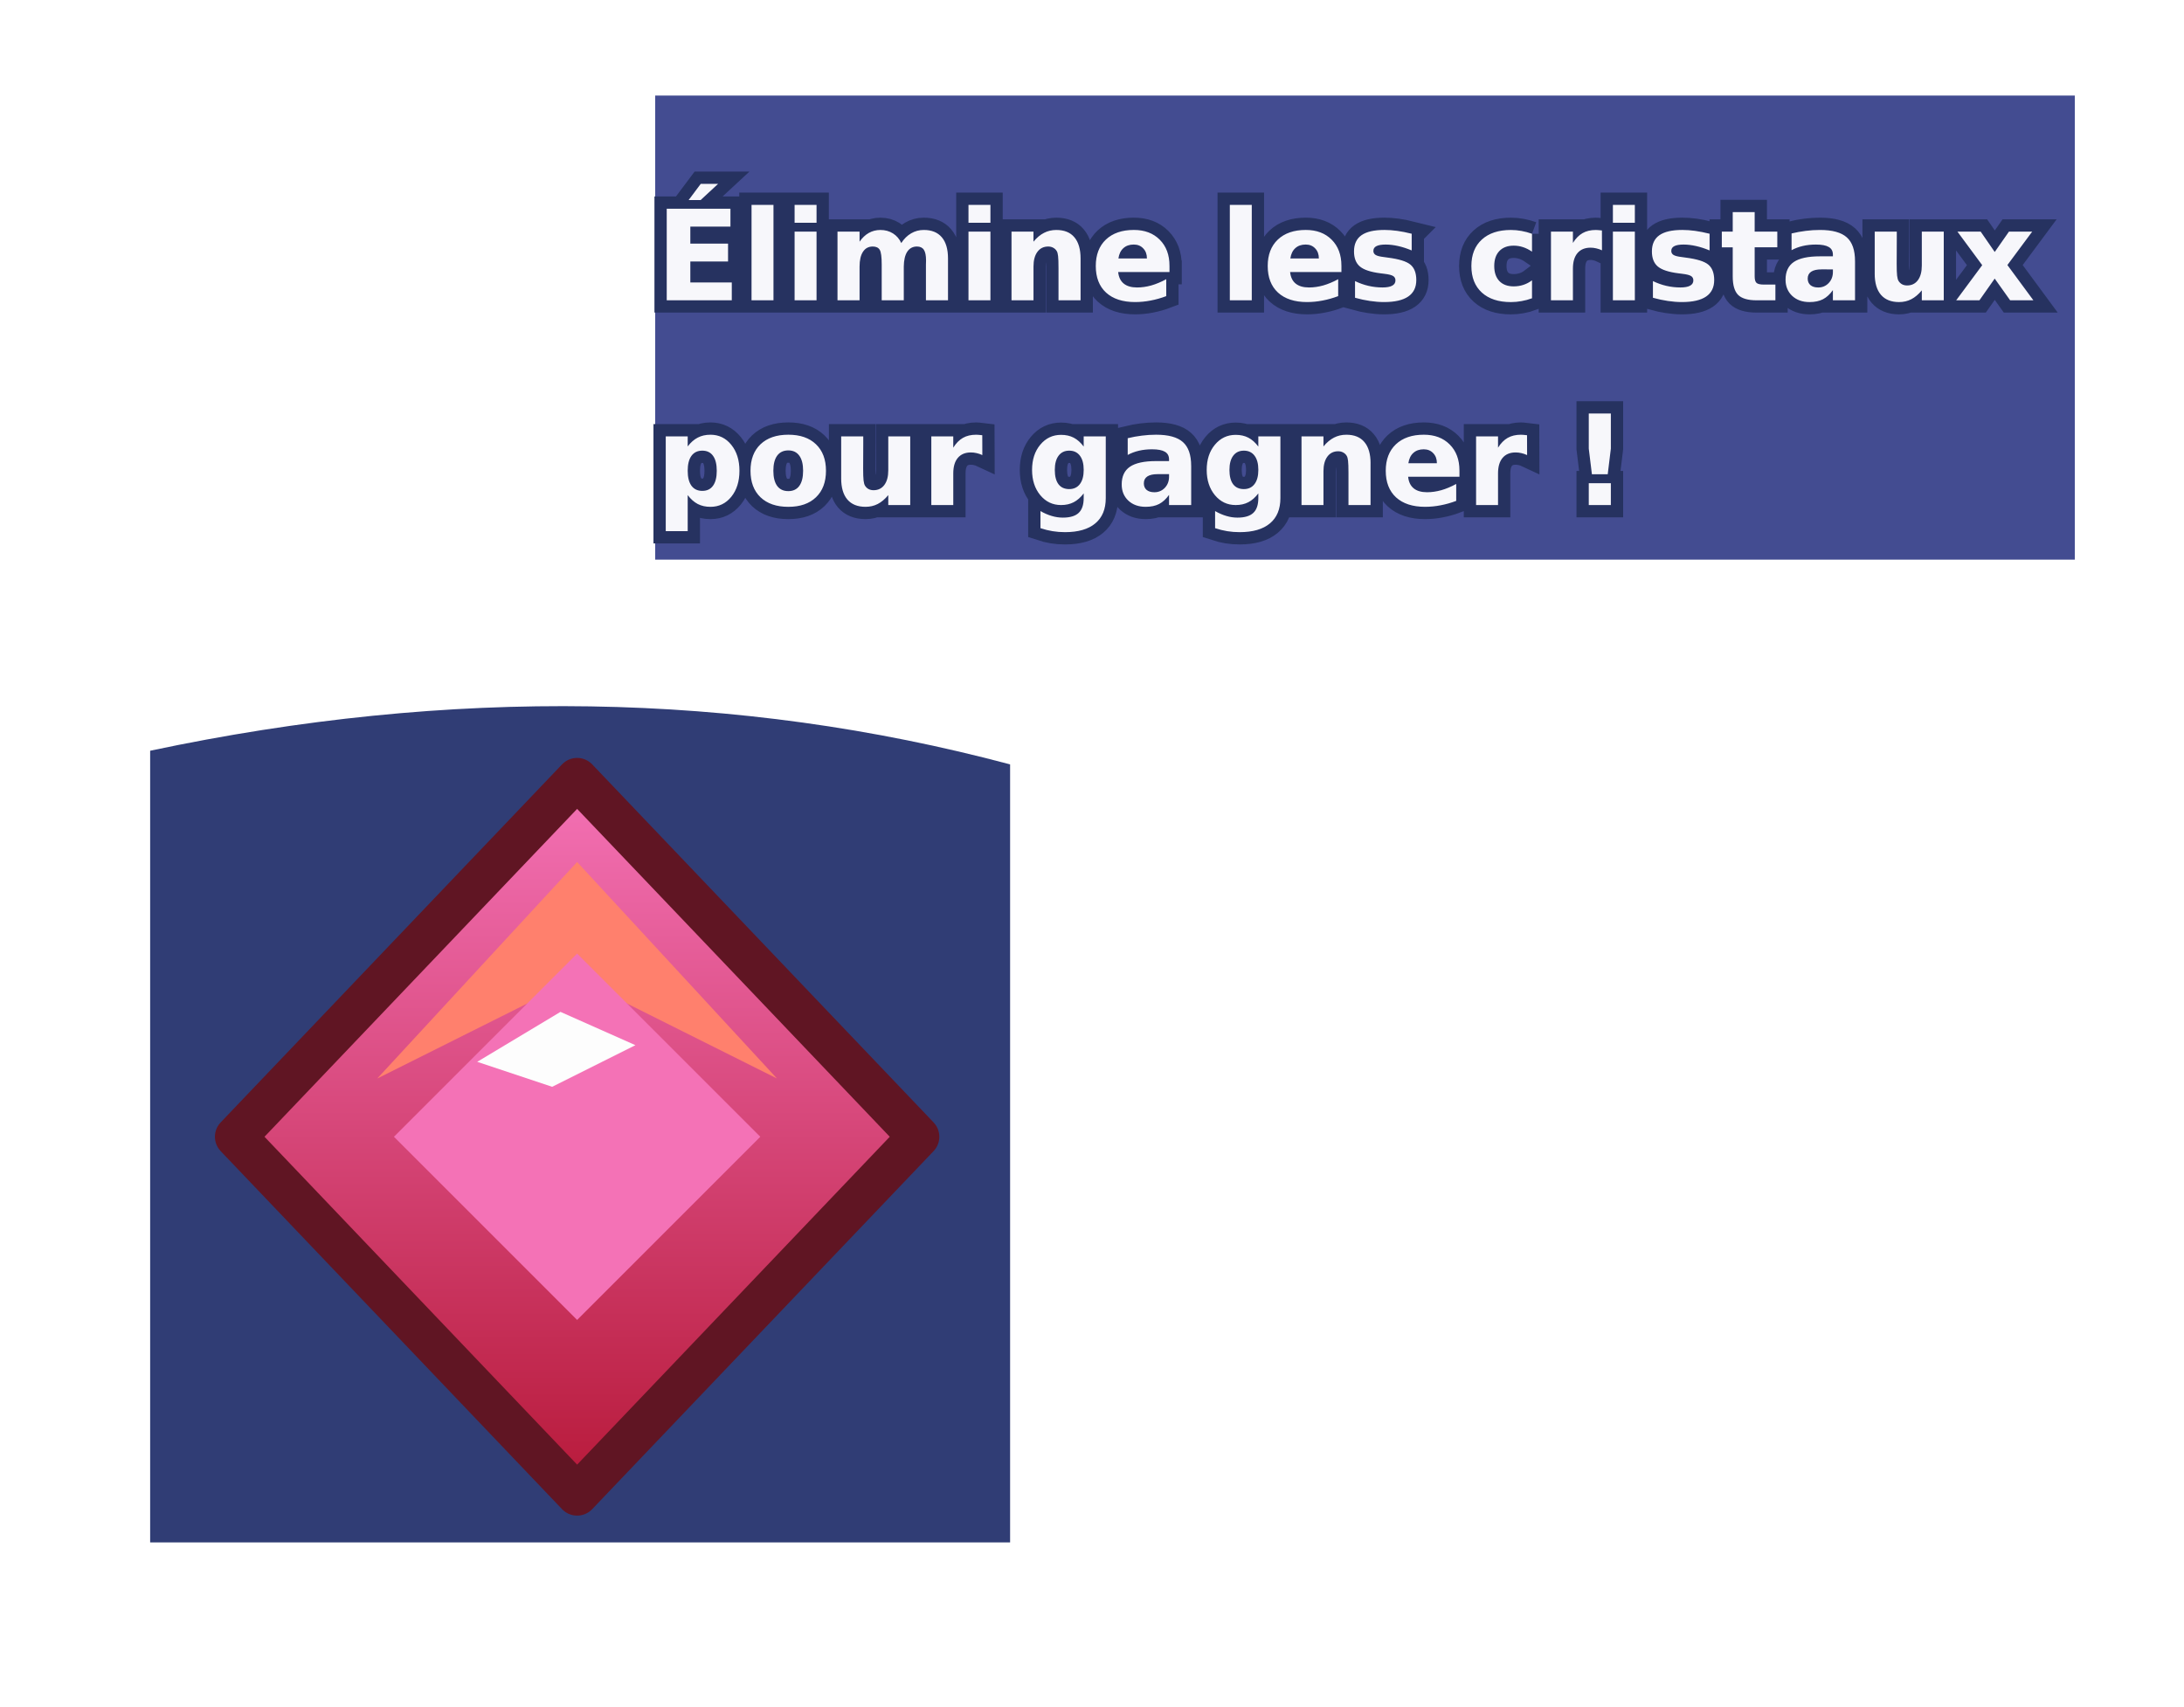
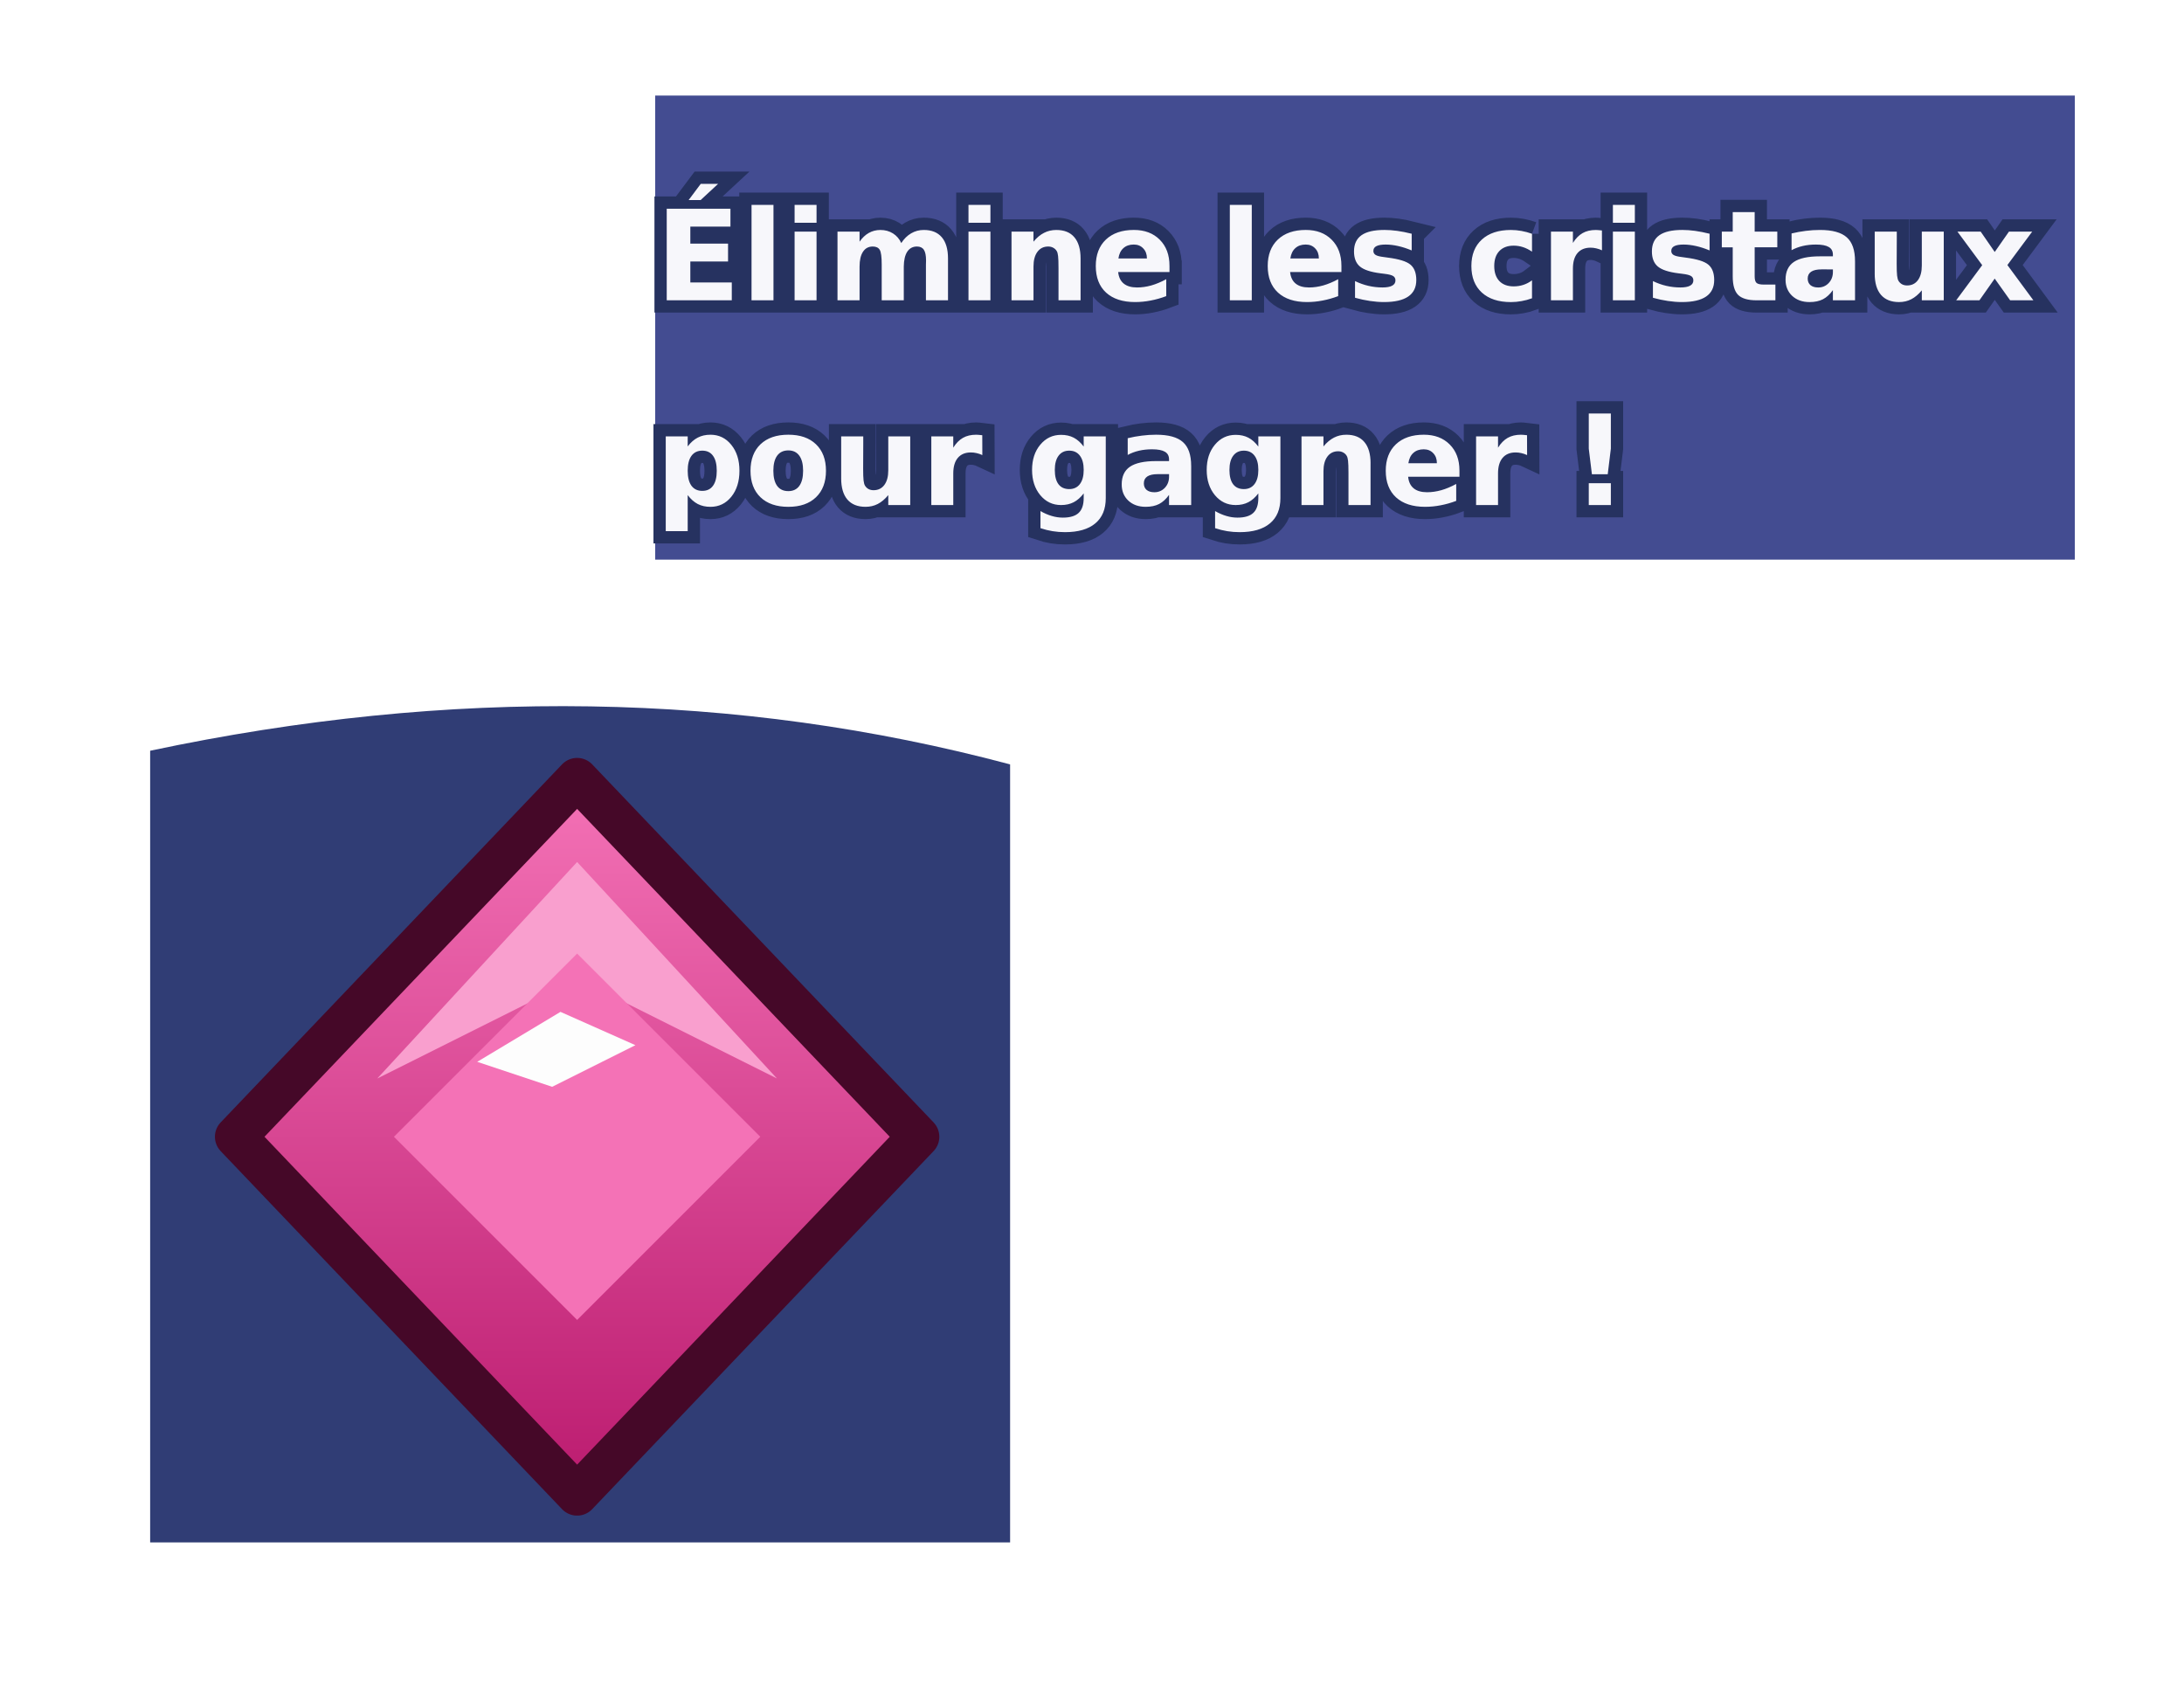
<svg xmlns="http://www.w3.org/2000/svg" viewBox="0 0 160 125">
  <path d="M48 7h104v34H48Z" fill="#434C91" />
  <path d="M11 55Q44 48 74 56V113H11Z" fill="#303D75" />
  <g aria-label="Élimine les cristaux pour gagner !" fill="#F7F7FB" stroke="#263260" stroke-width="1.8" paint-order="stroke">
    <path d="m 48.845,15.293 h 4.667 v 1.307 h -2.938 v 1.249 h 2.763 v 1.307 h -2.763 v 1.536 h 3.037 V 22 h -4.766 z m 2.493,-1.824 h 1.271 l -1.28,1.186 h -0.88 z m 3.72,1.541 H 56.665 V 22 h -1.608 z m 3.154,1.959 h 1.608 V 22 h -1.608 z m 0,-1.959 h 1.608 v 1.312 h -1.608 z m 7.816,2.794 q 0.305,-0.467 0.723,-0.71 0.422,-0.247 0.925,-0.247 0.867,0 1.321,0.535 0.454,0.535 0.454,1.554 V 22 h -1.617 v -2.623 q 0.004,-0.058 0.004,-0.121 0.004,-0.063 0.004,-0.18 0,-0.535 -0.157,-0.773 -0.157,-0.243 -0.508,-0.243 -0.458,0 -0.71,0.377 -0.247,0.377 -0.256,1.092 V 22 H 64.594 v -2.623 q 0,-0.836 -0.144,-1.074 -0.144,-0.243 -0.512,-0.243 -0.463,0 -0.714,0.382 -0.252,0.377 -0.252,1.083 V 22 h -1.617 v -5.031 h 1.617 v 0.737 q 0.296,-0.427 0.678,-0.642 0.386,-0.216 0.849,-0.216 0.521,0 0.921,0.252 0.4,0.252 0.606,0.705 z m 4.923,-0.836 h 1.608 V 22 h -1.608 z m 0,-1.959 h 1.608 v 1.312 h -1.608 z m 8.212,3.926 V 22 h -1.617 v -0.499 -1.846 q 0,-0.651 -0.031,-0.898 -0.027,-0.247 -0.099,-0.364 -0.094,-0.157 -0.256,-0.243 -0.162,-0.09 -0.368,-0.09 -0.503,0 -0.791,0.391 -0.287,0.386 -0.287,1.074 V 22 H 74.104 v -5.031 h 1.608 v 0.737 q 0.364,-0.44 0.773,-0.647 0.409,-0.211 0.903,-0.211 0.871,0 1.321,0.535 0.454,0.535 0.454,1.554 z m 6.514,0.535 v 0.458 h -3.76 q 0.058,0.566 0.409,0.849 0.35,0.283 0.979,0.283 0.508,0 1.038,-0.148 0.535,-0.153 1.096,-0.458 v 1.24 q -0.571,0.216 -1.141,0.323 -0.571,0.112 -1.141,0.112 -1.366,0 -2.125,-0.692 -0.755,-0.696 -0.755,-1.95 0,-1.231 0.741,-1.936 0.746,-0.705 2.048,-0.705 1.186,0 1.896,0.714 0.714,0.714 0.714,1.909 z m -1.653,-0.535 q 0,-0.458 -0.27,-0.737 -0.265,-0.283 -0.696,-0.283 -0.467,0 -0.759,0.265 -0.292,0.261 -0.364,0.755 z m 6.073,-3.926 h 1.608 V 22 h -1.608 z m 8.176,4.461 v 0.458 h -3.76 q 0.058,0.566 0.409,0.849 0.35,0.283 0.979,0.283 0.508,0 1.038,-0.148 0.535,-0.153 1.096,-0.458 v 1.24 q -0.571,0.216 -1.141,0.323 -0.571,0.112 -1.141,0.112 -1.366,0 -2.125,-0.692 -0.755,-0.696 -0.755,-1.95 0,-1.231 0.741,-1.936 0.746,-0.705 2.048,-0.705 1.186,0 1.896,0.714 0.714,0.714 0.714,1.909 z m -1.653,-0.535 q 0,-0.458 -0.27,-0.737 -0.265,-0.283 -0.696,-0.283 -0.467,0 -0.759,0.265 -0.292,0.261 -0.364,0.755 z m 6.801,-1.81 v 1.222 q -0.517,-0.216 -0.997,-0.323 -0.481,-0.108 -0.907,-0.108 -0.458,0 -0.683,0.117 -0.22,0.112 -0.22,0.35 0,0.193 0.166,0.296 0.171,0.103 0.606,0.153 l 0.283,0.04 q 1.235,0.157 1.662,0.517 0.427,0.359 0.427,1.128 0,0.804 -0.593,1.208 -0.593,0.404 -1.77,0.404 -0.499,0 -1.033,-0.081 -0.53,-0.076 -1.092,-0.234 v -1.222 q 0.481,0.234 0.984,0.35 0.508,0.117 1.029,0.117 0.472,0 0.71,-0.13 0.238,-0.13 0.238,-0.386 0,-0.216 -0.166,-0.319 -0.162,-0.108 -0.651,-0.166 l -0.283,-0.036 q -1.074,-0.135 -1.505,-0.499 -0.431,-0.364 -0.431,-1.105 0,-0.8 0.548,-1.186 0.548,-0.386 1.68,-0.386 0.445,0 0.934,0.067 0.49,0.067 1.065,0.211 z m 8.814,0 v 1.312 q -0.328,-0.225 -0.66,-0.332 -0.328,-0.108 -0.683,-0.108 -0.674,0 -1.051,0.395 -0.373,0.391 -0.373,1.096 0,0.705 0.373,1.101 0.377,0.391 1.051,0.391 0.377,0 0.714,-0.112 0.341,-0.112 0.629,-0.332 v 1.316 q -0.377,0.139 -0.768,0.207 -0.386,0.072 -0.777,0.072 -1.361,0 -2.129,-0.696 -0.768,-0.701 -0.768,-1.945 0,-1.244 0.768,-1.941 0.768,-0.701 2.129,-0.701 0.395,0 0.777,0.072 0.386,0.067 0.768,0.207 z m 5.126,1.213 q -0.211,-0.099 -0.422,-0.144 -0.207,-0.049 -0.418,-0.049 -0.62,0 -0.957,0.4 -0.332,0.395 -0.332,1.137 V 22 h -1.608 v -5.031 h 1.608 v 0.827 q 0.31,-0.494 0.71,-0.719 0.404,-0.229 0.966,-0.229 0.081,0 0.175,0.009 0.094,0.004 0.274,0.027 z m 0.8,-1.37 h 1.608 V 22 h -1.608 z m 0,-1.959 h 1.608 v 1.312 h -1.608 z m 7.084,2.116 v 1.222 q -0.517,-0.216 -0.997,-0.323 -0.481,-0.108 -0.907,-0.108 -0.458,0 -0.683,0.117 -0.22,0.112 -0.22,0.35 0,0.193 0.166,0.296 0.171,0.103 0.606,0.153 l 0.283,0.04 q 1.235,0.157 1.662,0.517 0.427,0.359 0.427,1.128 0,0.804 -0.593,1.208 -0.593,0.404 -1.77,0.404 -0.499,0 -1.033,-0.081 -0.53,-0.076 -1.092,-0.234 v -1.222 q 0.481,0.234 0.984,0.35 0.508,0.117 1.029,0.117 0.472,0 0.71,-0.13 0.238,-0.13 0.238,-0.386 0,-0.216 -0.166,-0.319 -0.162,-0.108 -0.651,-0.166 l -0.283,-0.036 q -1.074,-0.135 -1.505,-0.499 -0.431,-0.364 -0.431,-1.105 0,-0.8 0.548,-1.186 0.548,-0.386 1.68,-0.386 0.445,0 0.934,0.067 0.49,0.067 1.065,0.211 z m 3.302,-1.586 v 1.429 h 1.658 v 1.15 h -1.658 v 2.134 q 0,0.35 0.139,0.476 0.139,0.121 0.553,0.121 h 0.827 V 22 h -1.379 q -0.952,0 -1.352,-0.395 -0.395,-0.4 -0.395,-1.352 V 18.119 h -0.8 v -1.15 h 0.8 v -1.429 z m 4.896,4.196 q -0.503,0 -0.759,0.171 -0.252,0.171 -0.252,0.503 0,0.305 0.202,0.481 0.207,0.171 0.571,0.171 0.454,0 0.764,-0.323 0.31,-0.328 0.31,-0.818 v -0.184 z m 2.457,-0.606 V 22 h -1.622 v -0.746 q -0.323,0.458 -0.728,0.669 -0.404,0.207 -0.984,0.207 -0.782,0 -1.271,-0.454 -0.485,-0.458 -0.485,-1.186 0,-0.885 0.606,-1.298 0.611,-0.413 1.914,-0.413 h 0.948 V 18.653 q 0,-0.382 -0.301,-0.557 -0.301,-0.18 -0.939,-0.18 -0.517,0 -0.961,0.103 -0.445,0.103 -0.827,0.31 v -1.226 q 0.517,-0.126 1.038,-0.189 0.521,-0.067 1.042,-0.067 1.361,0 1.963,0.539 0.606,0.535 0.606,1.743 z m 1.442,0.912 V 16.969 h 1.617 v 0.503 q 0,0.409 -0.004,1.029 -0.004,0.615 -0.004,0.822 0,0.606 0.031,0.876 0.032,0.265 0.108,0.386 0.099,0.157 0.256,0.243 0.162,0.085 0.368,0.085 0.503,0 0.791,-0.386 0.287,-0.386 0.287,-1.074 v -2.484 h 1.608 V 22 h -1.608 v -0.728 q -0.364,0.44 -0.773,0.651 -0.404,0.207 -0.894,0.207 -0.871,0 -1.33,-0.535 -0.454,-0.535 -0.454,-1.554 z m 7.875,-0.615 -1.815,-2.457 h 1.703 l 1.029,1.491 1.042,-1.491 h 1.703 L 147.062,19.417 148.966,22 h -1.703 L 146.132,20.41 145.013,22 h -1.703 z" />
    <path d="m 50.381,36.272 v 2.641 H 48.773 V 31.969 h 1.608 v 0.737 q 0.332,-0.44 0.737,-0.647 0.404,-0.211 0.93,-0.211 0.93,0 1.527,0.741 0.597,0.737 0.597,1.9 0,1.163 -0.597,1.905 -0.597,0.737 -1.527,0.737 -0.526,0 -0.93,-0.207 Q 50.713,36.712 50.381,36.272 Z M 51.45,33.015 q -0.517,0 -0.795,0.382 -0.274,0.377 -0.274,1.092 0,0.714 0.274,1.096 0.279,0.377 0.795,0.377 0.517,0 0.786,-0.377 0.274,-0.377 0.274,-1.096 0,-0.719 -0.274,-1.096 Q 51.967,33.015 51.45,33.015 Z m 6.303,-0.018 q -0.535,0 -0.818,0.386 -0.279,0.382 -0.279,1.105 0,0.723 0.279,1.11 0.283,0.382 0.818,0.382 0.526,0 0.804,-0.382 0.279,-0.386 0.279,-1.11 0,-0.723 -0.279,-1.105 -0.279,-0.386 -0.804,-0.386 z m 0,-1.15 q 1.298,0 2.026,0.701 0.732,0.701 0.732,1.941 0,1.24 -0.732,1.941 -0.728,0.701 -2.026,0.701 -1.303,0 -2.039,-0.701 -0.732,-0.701 -0.732,-1.941 0,-1.24 0.732,-1.941 0.737,-0.701 2.039,-0.701 z m 3.872,3.194 V 31.969 h 1.617 v 0.503 q 0,0.409 -0.004,1.029 -0.004,0.615 -0.004,0.822 0,0.606 0.031,0.876 0.031,0.265 0.108,0.386 0.099,0.157 0.256,0.243 0.162,0.085 0.368,0.085 0.503,0 0.791,-0.386 0.287,-0.386 0.287,-1.074 v -2.484 h 1.608 V 37 h -1.608 v -0.728 q -0.364,0.44 -0.773,0.651 -0.404,0.207 -0.894,0.207 -0.871,0 -1.33,-0.535 -0.454,-0.535 -0.454,-1.554 z M 71.966,33.339 q -0.211,-0.099 -0.422,-0.144 -0.207,-0.049 -0.418,-0.049 -0.62,0 -0.957,0.4 -0.332,0.395 -0.332,1.137 V 37 H 68.228 v -5.031 h 1.608 v 0.827 q 0.31,-0.494 0.71,-0.719 0.404,-0.229 0.966,-0.229 0.081,0 0.175,0.009 0.094,0.004 0.274,0.027 z m 7.426,2.808 Q 79.059,36.587 78.659,36.793 78.259,37 77.734,37 q -0.921,0 -1.523,-0.723 -0.602,-0.728 -0.602,-1.851 0,-1.128 0.602,-1.846 0.602,-0.723 1.523,-0.723 0.526,0 0.925,0.207 0.4,0.207 0.732,0.651 V 31.969 h 1.617 v 4.524 q 0,1.213 -0.768,1.851 -0.764,0.642 -2.219,0.642 -0.472,0 -0.912,-0.072 -0.44,-0.072 -0.885,-0.22 v -1.253 q 0.422,0.243 0.827,0.359 0.404,0.121 0.813,0.121 0.791,0 1.159,-0.346 0.368,-0.346 0.368,-1.083 z M 78.331,33.015 q -0.499,0 -0.777,0.368 -0.279,0.368 -0.279,1.042 0,0.692 0.27,1.051 0.27,0.355 0.786,0.355 0.503,0 0.782,-0.368 0.279,-0.368 0.279,-1.038 0,-0.674 -0.279,-1.042 Q 78.834,33.015 78.331,33.015 Z m 6.478,1.721 q -0.503,0 -0.759,0.171 -0.252,0.171 -0.252,0.503 0,0.305 0.202,0.481 0.207,0.171 0.571,0.171 0.454,0 0.764,-0.323 0.31,-0.328 0.31,-0.818 v -0.184 z m 2.457,-0.606 V 37 h -1.622 v -0.746 q -0.323,0.458 -0.728,0.669 -0.404,0.207 -0.984,0.207 -0.782,0 -1.271,-0.454 -0.485,-0.458 -0.485,-1.186 0,-0.885 0.606,-1.298 0.611,-0.413 1.914,-0.413 h 0.948 V 33.653 q 0,-0.382 -0.301,-0.557 -0.301,-0.18 -0.939,-0.18 -0.517,0 -0.961,0.103 -0.445,0.103 -0.827,0.31 v -1.226 q 0.517,-0.126 1.038,-0.189 0.521,-0.067 1.042,-0.067 1.361,0 1.963,0.539 0.606,0.535 0.606,1.743 z m 4.919,2.017 Q 91.853,36.587 91.453,36.793 91.053,37 90.528,37 q -0.921,0 -1.523,-0.723 -0.602,-0.728 -0.602,-1.851 0,-1.128 0.602,-1.846 0.602,-0.723 1.523,-0.723 0.526,0 0.925,0.207 0.4,0.207 0.732,0.651 V 31.969 h 1.617 v 4.524 q 0,1.213 -0.768,1.851 -0.764,0.642 -2.219,0.642 -0.472,0 -0.912,-0.072 -0.44,-0.072 -0.885,-0.22 v -1.253 q 0.422,0.243 0.827,0.359 0.404,0.121 0.813,0.121 0.791,0 1.159,-0.346 0.368,-0.346 0.368,-1.083 z M 91.125,33.015 q -0.499,0 -0.777,0.368 -0.279,0.368 -0.279,1.042 0,0.692 0.27,1.051 0.27,0.355 0.786,0.355 0.503,0 0.782,-0.368 0.279,-0.368 0.279,-1.038 0,-0.674 -0.279,-1.042 -0.279,-0.368 -0.782,-0.368 z m 9.281,0.921 V 37 h -1.617 v -0.499 -1.846 q 0,-0.651 -0.031,-0.898 -0.027,-0.247 -0.099,-0.364 -0.094,-0.157 -0.256,-0.243 -0.162,-0.09 -0.368,-0.09 -0.503,0 -0.791,0.391 -0.287,0.386 -0.287,1.074 V 37 h -1.608 v -5.031 h 1.608 v 0.737 q 0.364,-0.44 0.773,-0.647 0.409,-0.211 0.903,-0.211 0.871,0 1.321,0.535 0.454,0.535 0.454,1.554 z m 6.514,0.535 v 0.458 h -3.76 q 0.058,0.566 0.409,0.849 0.35,0.283 0.979,0.283 0.508,0 1.038,-0.148 0.535,-0.153 1.096,-0.458 v 1.24 q -0.571,0.216 -1.141,0.323 -0.571,0.112 -1.141,0.112 -1.366,0 -2.125,-0.692 -0.755,-0.696 -0.755,-1.95 0,-1.231 0.741,-1.936 0.746,-0.705 2.048,-0.705 1.186,0 1.896,0.714 0.714,0.714 0.714,1.909 z m -1.653,-0.535 q 0,-0.458 -0.27,-0.737 -0.265,-0.283 -0.696,-0.283 -0.467,0 -0.759,0.265 -0.292,0.261 -0.364,0.755 z m 6.608,-0.597 q -0.211,-0.099 -0.422,-0.144 -0.207,-0.049 -0.418,-0.049 -0.62,0 -0.957,0.4 -0.332,0.395 -0.332,1.137 V 37 h -1.608 v -5.031 h 1.608 v 0.827 q 0.31,-0.494 0.71,-0.719 0.404,-0.229 0.966,-0.229 0.081,0 0.175,0.009 0.094,0.004 0.274,0.027 z m 4.519,-3.046 h 1.617 v 2.574 l -0.229,1.878 h -1.159 l -0.229,-1.878 z m 0,5.108 h 1.617 V 37 h -1.617 z" />
  </g>
  <g transform="translate(13 54) scale(.61)">
    <defs>
      <linearGradient id="volume" x2="0" y2="1">
        <stop stop-color="#F472B6" />
-         <stop offset="1" stop-color="#B71939" />
+         <stop offset="1" stop-color="#BB1B6F" />
      </linearGradient>
    </defs>
-     <polygon points="48,5 89,48 48,91 7,48" fill="url(#volume)" stroke="#601523" stroke-width="5" stroke-linejoin="round" />
-     <polygon points="48,15 72,41 48,29 24,41" fill="#FF806D" />
+     <polygon points="48,5 89,48 48,91 7,48" fill="url(#volume)" stroke="#450828" stroke-width="5" stroke-linejoin="round" />
+     <polygon points="48,15 72,41 48,29 24,41" fill="#F99FCE" />
    <polygon points="48,26 70,48 48,70 26,48" fill="#F472B6" />
    <path d="M36 39l10-6 9 4-10 5z" fill="#FDFDFD" />
  </g>
</svg>
